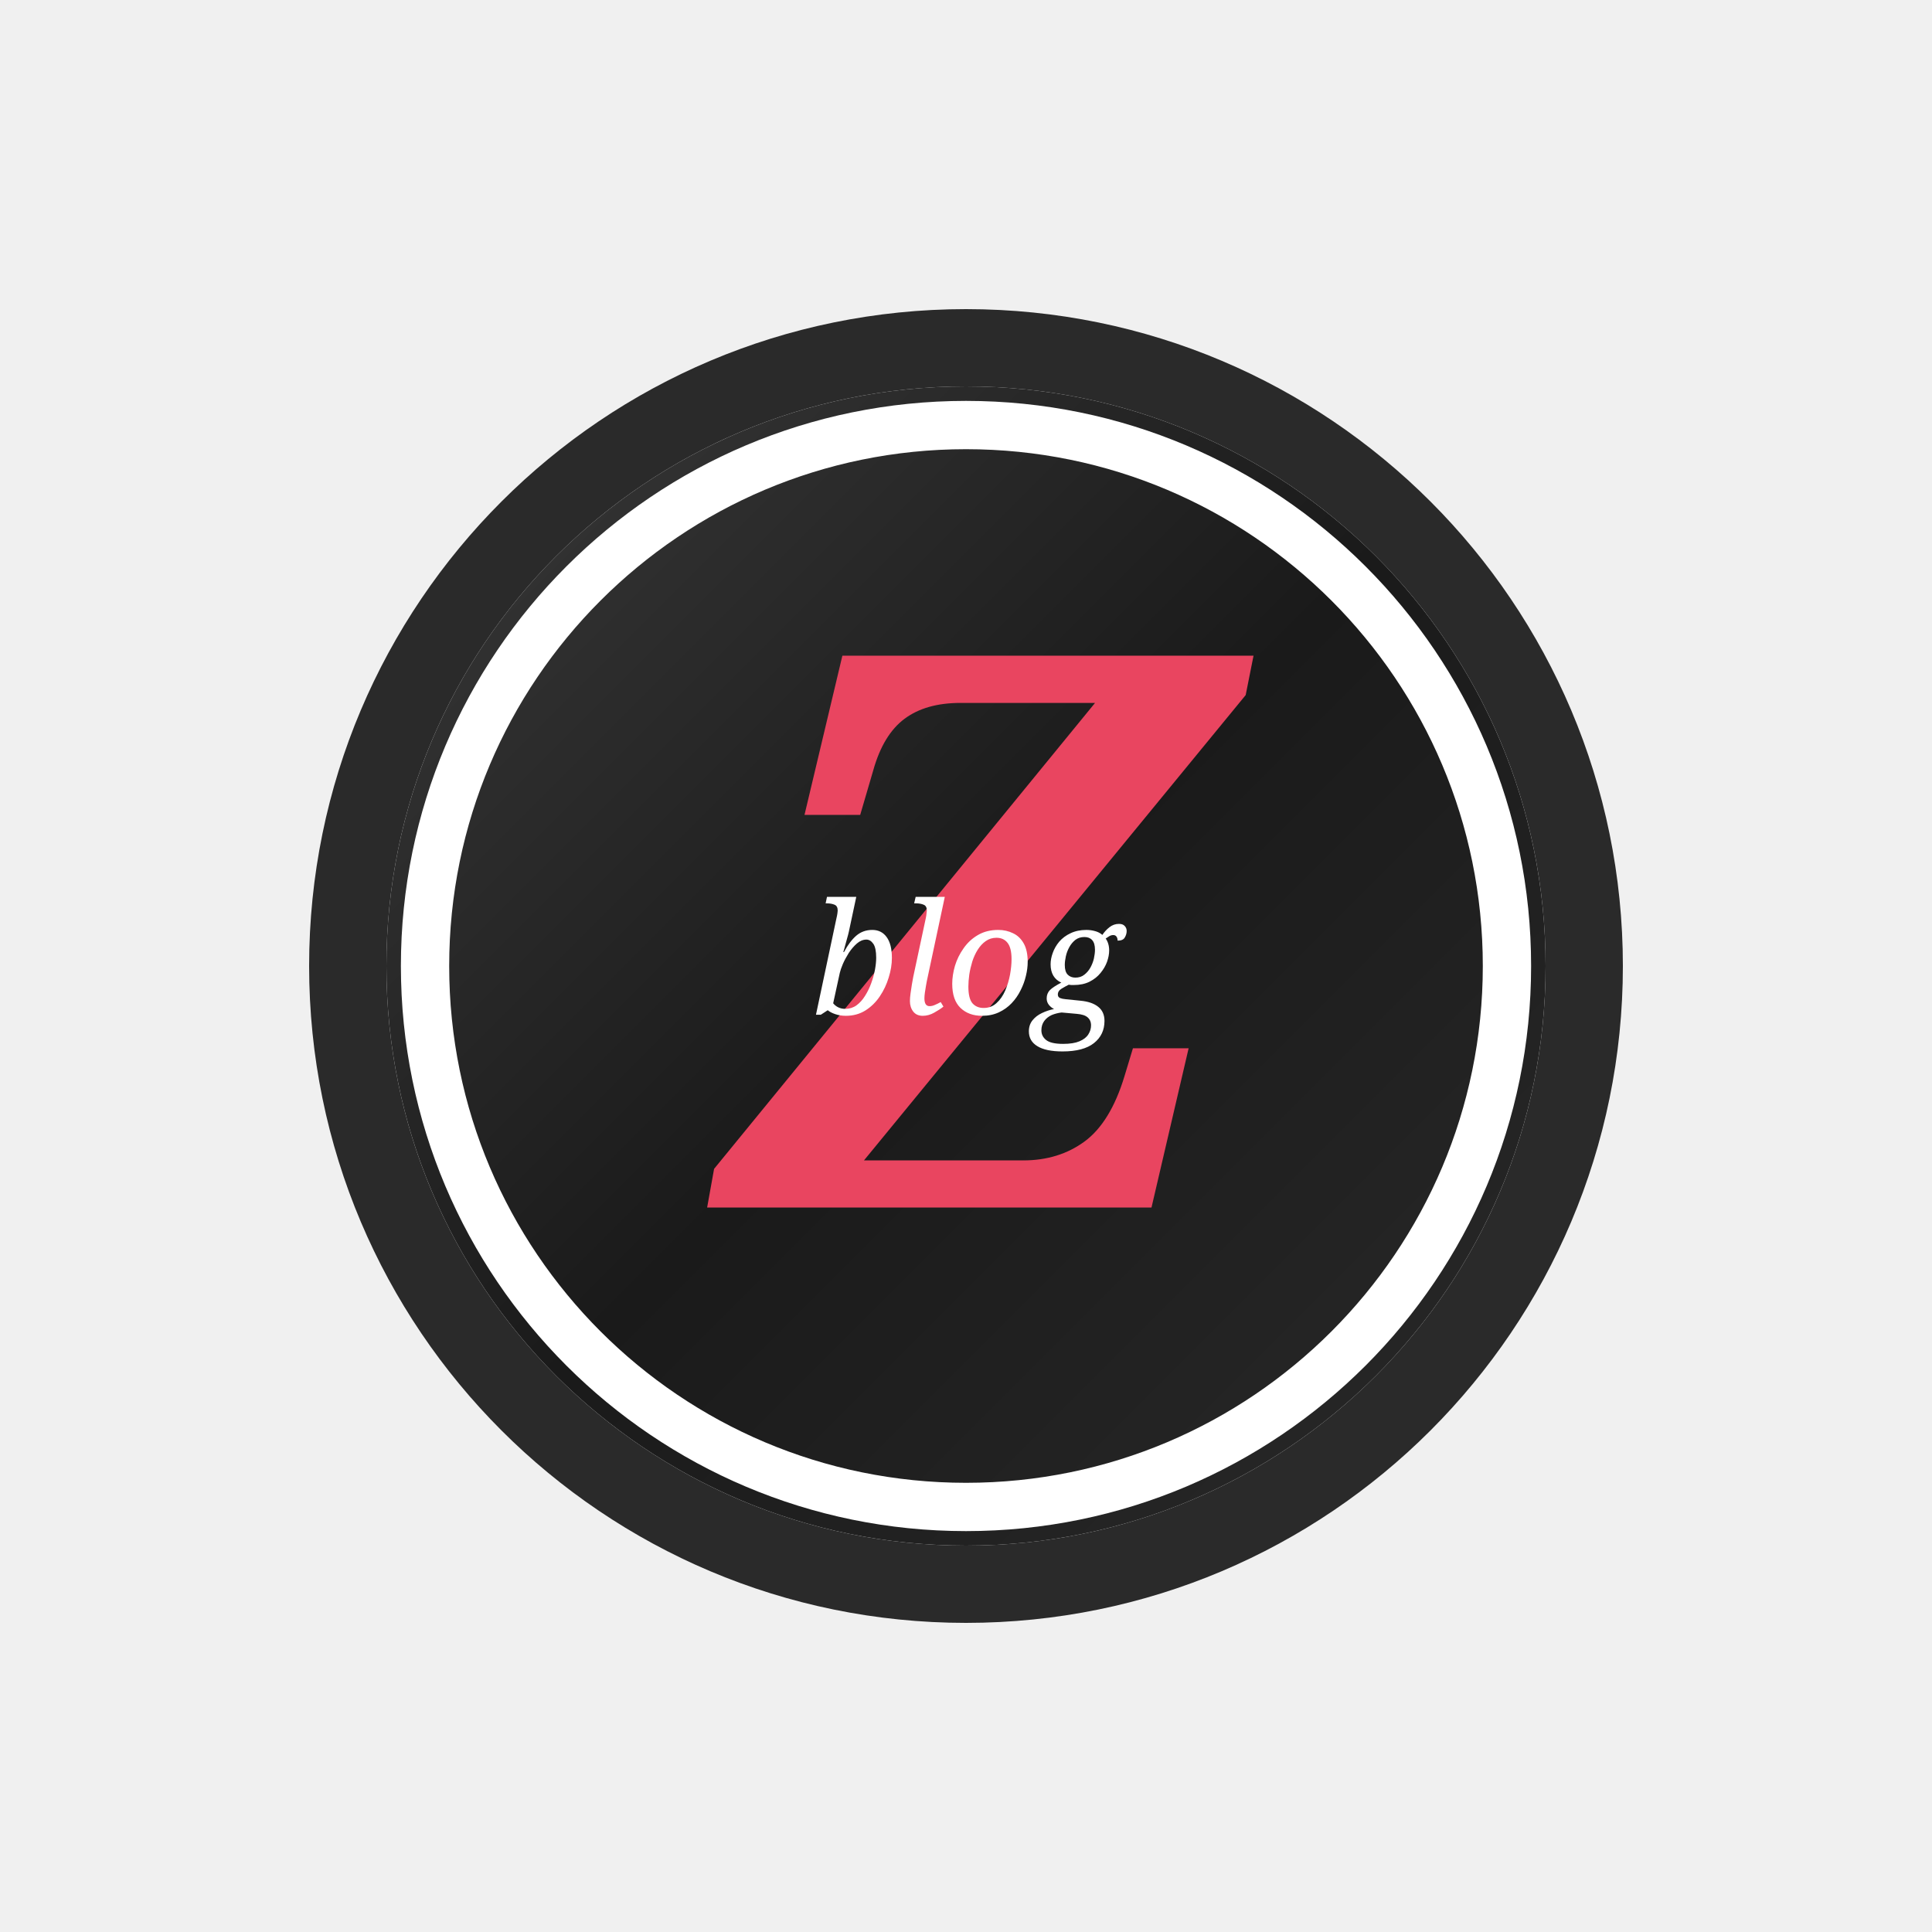
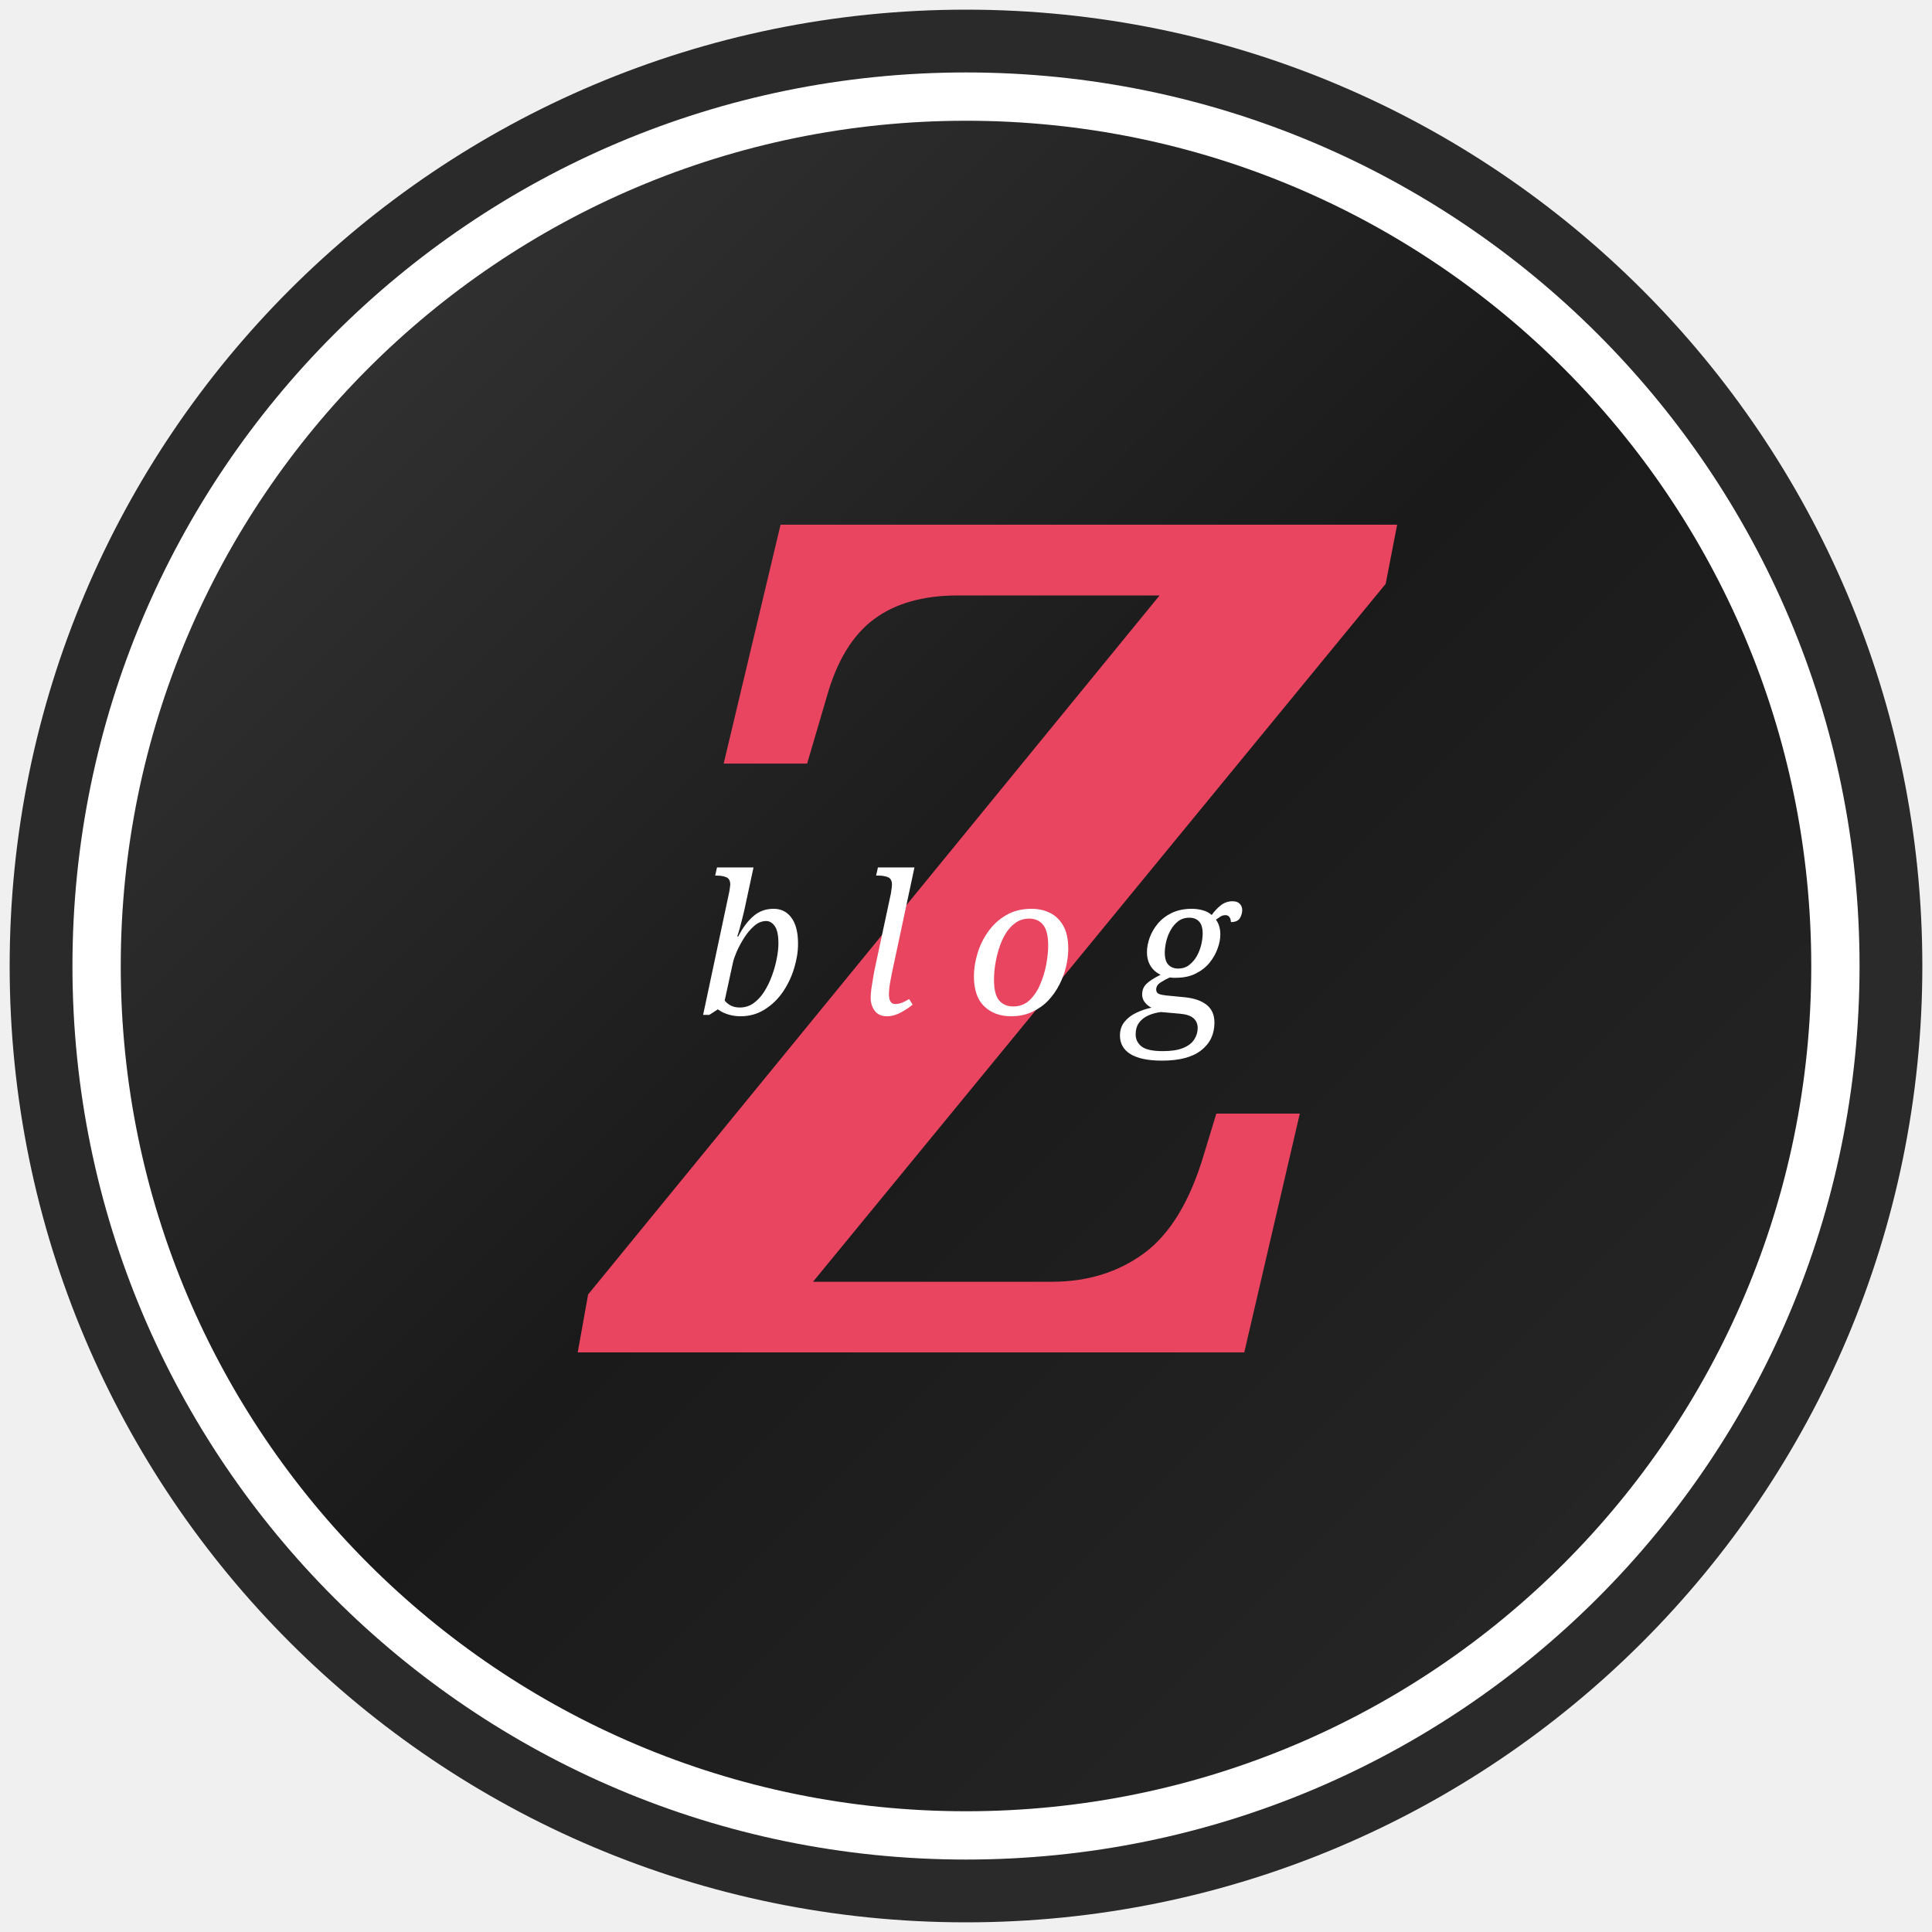
<svg xmlns="http://www.w3.org/2000/svg" width="200" height="200" viewBox="0 0 200 200">
  <defs>
    <linearGradient id="shiny-black" x1="0%" y1="0%" x2="100%" y2="100%">
      <stop offset="0%" style="stop-color:#3a3a3a;stop-opacity:1" />
      <stop offset="50%" style="stop-color:#1a1a1a;stop-opacity:1" />
      <stop offset="100%" style="stop-color:#2a2a2a;stop-opacity:1" />
    </linearGradient>
  </defs>
-   <circle cx="100" cy="100" r="60" fill="url(#shiny-black)" />
-   <circle cx="100" cy="100" r="64" fill="none" stroke="#2a2a2a" stroke-width="8" />
-   <circle cx="100" cy="100" r="56" fill="none" stroke="white" stroke-width="5" />
-   <text x="100" y="125" text-anchor="middle" fill="#e94560" font-size="80" font-family="Georgia, serif" font-weight="bold" font-style="italic">Z</text>
-   <text x="100" y="105" text-anchor="middle" fill="white" font-size="16" font-family="Georgia, serif" font-style="italic">blog</text>
+   <circle cx="100" cy="100" r="90" fill="url(#shiny-black)" />
+   <circle cx="100" cy="100" r="95" fill="none" stroke="#2a2a2a" stroke-width="8" />
+   <circle cx="100" cy="100" r="90" fill="none" stroke="white" stroke-width="5" />
+   <text x="100" y="140" text-anchor="middle" fill="#e94560" font-size="120" font-family="Georgia, serif" font-weight="bold" font-style="italic">Z</text>
+   <text x="100" y="105" text-anchor="middle" fill="white" font-size="20" font-family="Georgia, serif" font-style="italic">b l o g</text>
</svg>
